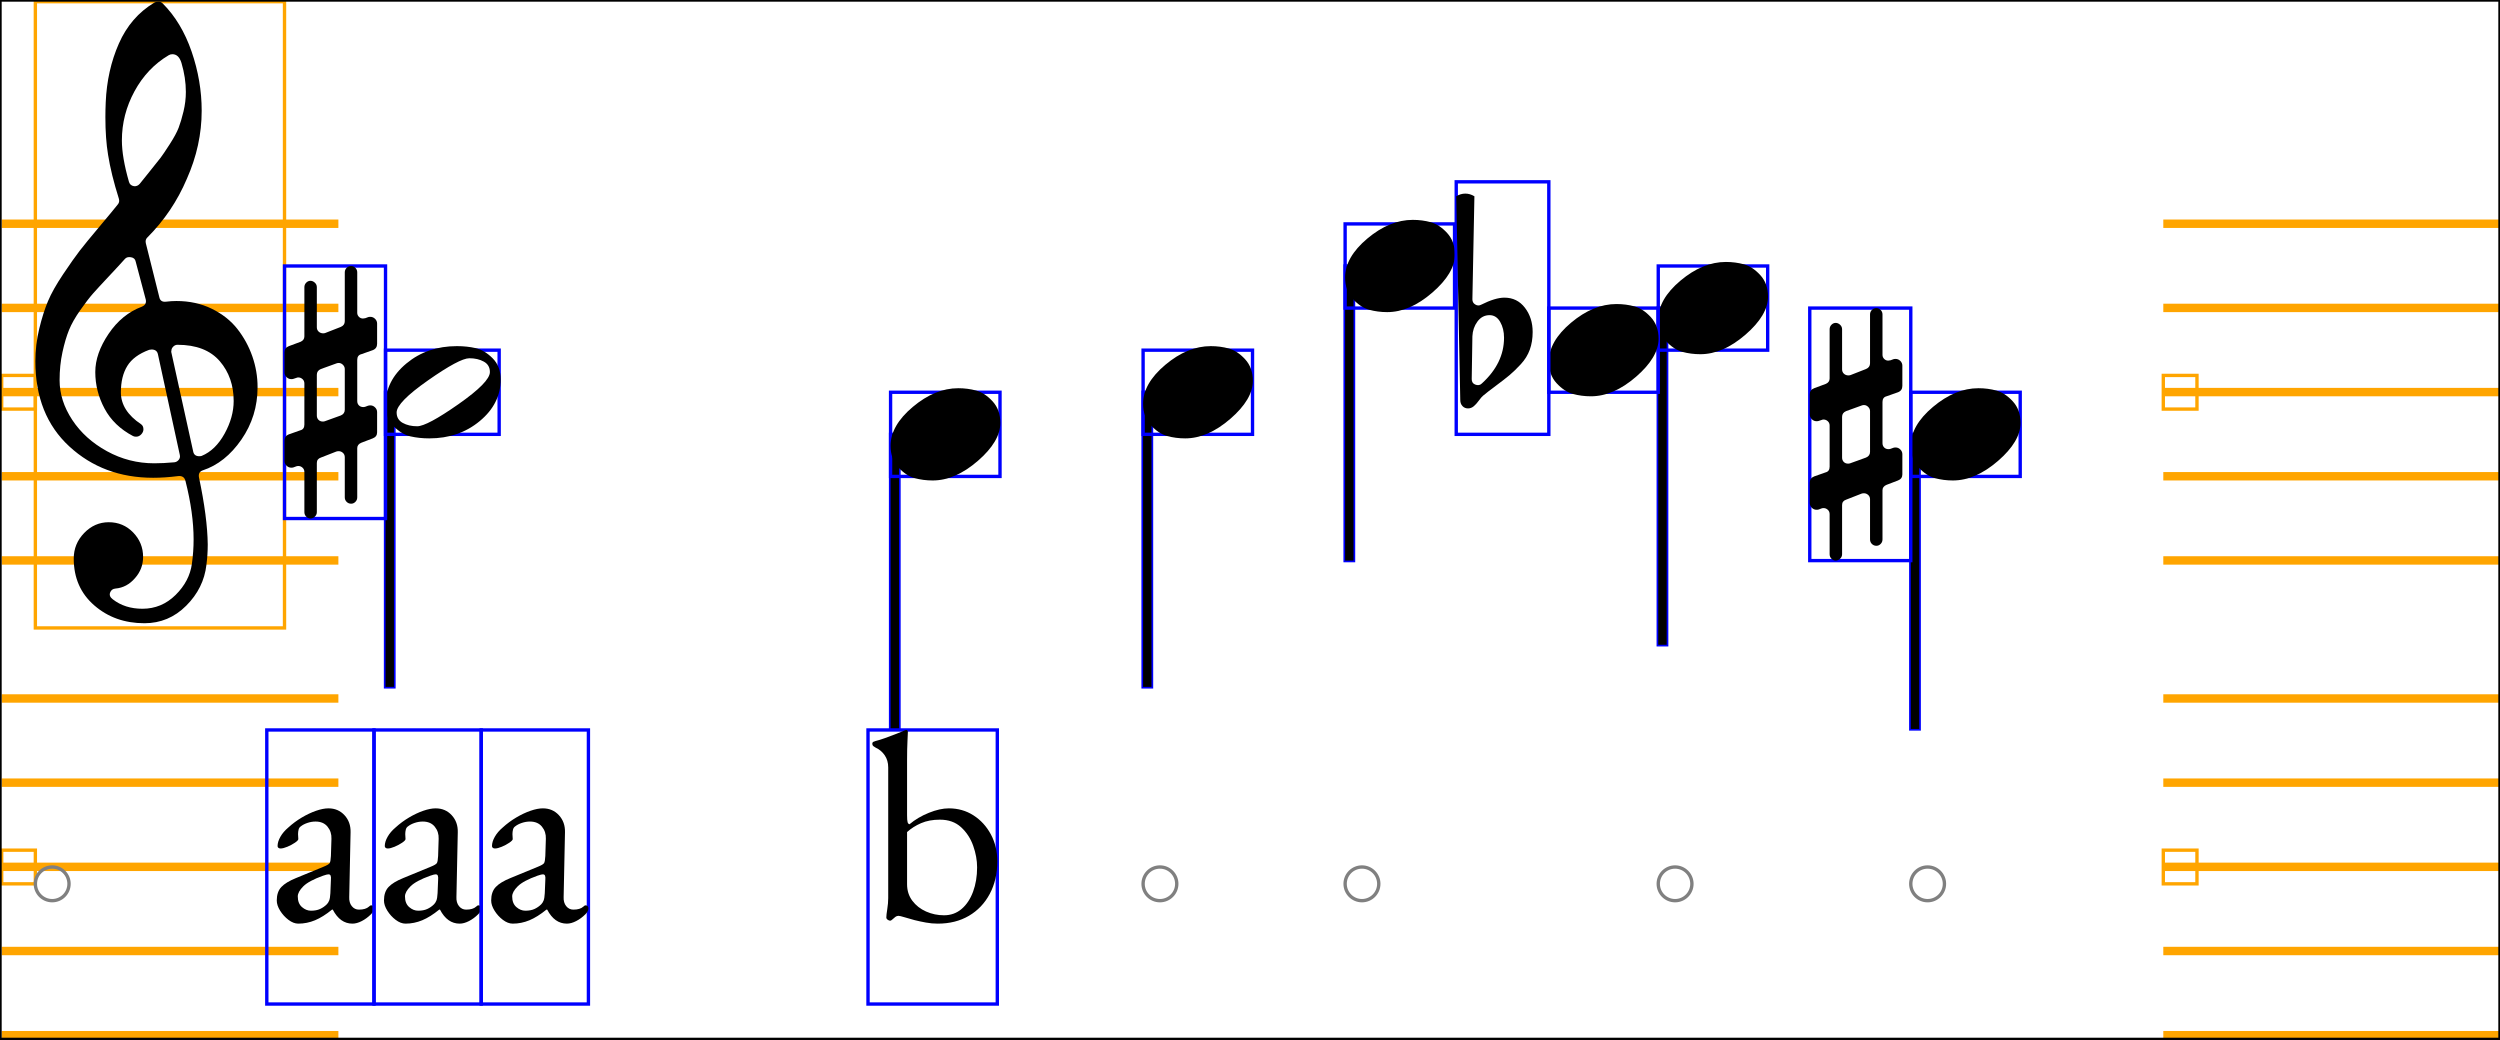
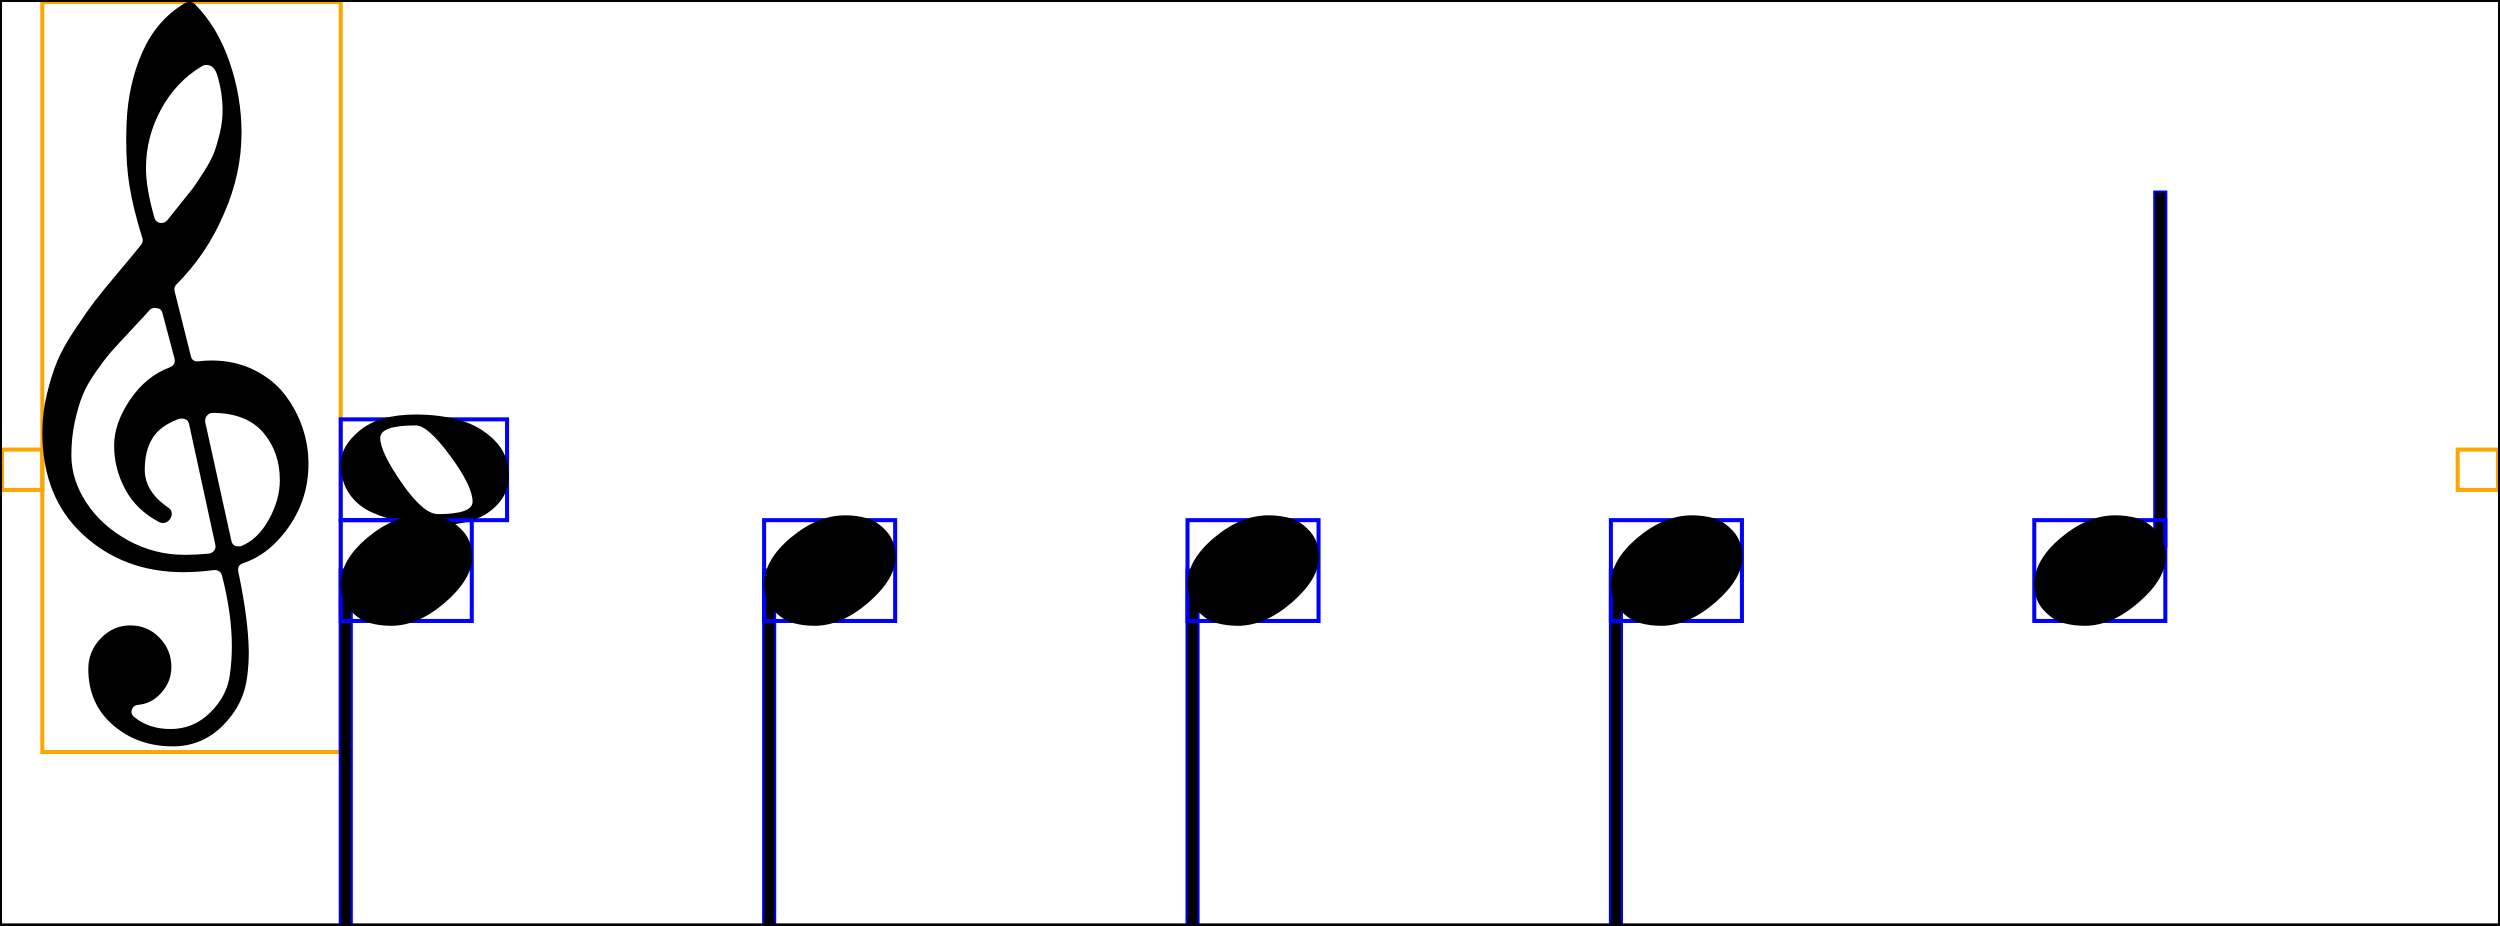
- <svg xmlns="http://www.w3.org/2000/svg" viewBox="0 0 742.5 308.7">
+ <svg xmlns="http://www.w3.org/2000/svg" viewBox="0 0 620 229.5">
  <rect x="0.5" y="111.5" width="10" height="10" stroke="orange" stroke-width="1" fill="none" />
-   <path d="M 0.5 167.7 L 0.5 165.2 L 100.5 165.2 L 100.5 167.7 L 0.5 167.7 Z M 0.5 142.7 L 0.5 140.2 L 100.5 140.2 L 100.5 142.7 L 0.5 142.7 Z M 0.5 117.7 L 0.5 115.2 L 100.5 115.2 L 100.5 117.7 L 0.5 117.7 Z M 0.5 92.7 L 0.5 90.2 L 100.5 90.2 L 100.5 92.7 L 0.5 92.7 Z M 0.5 67.7 L 0.5 65.2 L 100.5 65.2 L 100.5 67.7 L 0.5 67.7 Z " fill="orange" />
-   <rect x="0.5" y="252.5" width="10" height="10" stroke="orange" stroke-width="1" fill="none" />
-   <path d="M 0.5 308.7 L 0.5 306.2 L 100.5 306.2 L 100.5 308.7 L 0.5 308.7 Z M 0.5 283.7 L 0.5 281.2 L 100.5 281.2 L 100.5 283.7 L 0.5 283.7 Z M 0.5 258.7 L 0.5 256.2 L 100.5 256.2 L 100.5 258.7 L 0.5 258.7 Z M 0.5 233.7 L 0.5 231.2 L 100.5 231.2 L 100.5 233.7 L 0.5 233.7 Z M 0.5 208.7 L 0.5 206.2 L 100.5 206.2 L 100.5 208.7 L 0.5 208.7 Z " fill="orange" />
  <rect x="10.5" y="0.5" width="74" height="186" stroke="orange" stroke-width="1" fill="none" />
  <path d="M 35.3 59 Q 33 51.7 32.1 46 Q 31.3 41.2 31.3 34.8 Q 31.3 32.6 31.4 30.4 Q 31.8 20.9 35.3 12.95 Q 38.8 5 45.8 0.8 Q 46.3 0.5 47.1 0.5 Q 47.8 0.5 48.3 1 Q 53.9 6.6 56.9 15.3 Q 59.9 24 59.9 32.9 Q 59.9 43.2 55.5 53.1 Q 51.3 63 43.7 70.6 Q 43.1 71.2 43.3 72.2 L 47.3 88.2 Q 47.6 89.8 49.3 89.6 Q 50.9 89.4 52.4 89.4 Q 58.2 89.4 62.9 91.7 Q 67.6 94 70.5 97.7 Q 73.4 101.4 74.95 105.85 Q 76.5 110.3 76.5 115 Q 76.5 123.6 71.7 130.55 Q 66.9 137.5 60.2 139.7 Q 58.8 140.2 59.1 141.8 Q 61.6 153.6 61.7 161.7 Q 61.7 164.8 61.3 167.8 Q 60.5 174.7 55.3 179.9 Q 50.1 185.1 42.9 185.1 Q 34.1 185.1 28 179.8 Q 21.9 174.5 21.9 165.9 Q 21.9 161.5 25 158.3 Q 28.1 155.1 32.3 155.1 Q 36.6 155.1 39.55 158.15 Q 42.5 161.2 42.5 165.4 Q 42.5 169 40.1 171.7 Q 37.7 174.5 34.3 174.8 Q 33.1 174.9 32.7 176 Q 32.3 177.1 33.5 178 Q 37.1 180.8 42.3 180.8 Q 48 180.8 52.15 176.7 Q 56.3 172.6 57 167.4 Q 57.5 163.8 57.5 160.2 Q 57.5 152.4 55.1 142.9 Q 54.7 141.2 52.9 141.4 Q 48.9 141.9 45.5 141.9 Q 30.7 141.9 20.6 132.6 Q 10.5 123.3 10.5 107.3 Q 10.5 102.4 11.65 97.65 Q 12.8 92.9 14.25 89.45 Q 15.7 86 18.75 81.45 Q 21.8 76.9 23.65 74.5 Q 25.5 72.1 29.5 67.35 Q 33.5 62.6 35 60.7 Q 35.6 60 35.3 59 Z M 50.9 104.7 L 57.4 134.2 Q 57.7 135.5 59.2 135.5 Q 59.6 135.5 59.9 135.4 Q 64 133.7 66.7 128.8 Q 69.4 123.9 69.4 119.1 Q 69.4 112.1 65.3 107.3 Q 61.1 102.4 52.7 102.4 Q 52 102.4 51.45 102.95 Q 50.9 103.5 50.9 104.2 Q 50.8 104.5 50.9 104.7 Z M 37.1 76.9 Q 35.5 78.7 32.35 82.05 Q 29.2 85.4 27.65 87.15 Q 26.1 88.9 23.85 92.1 Q 21.6 95.3 20.5 98 Q 19.4 100.7 18.55 104.6 Q 17.7 108.5 17.7 112.9 Q 17.7 119 21.45 124.7 Q 25.2 130.4 31.75 134 Q 38.3 137.6 45.8 137.6 Q 48.5 137.6 51.8 137.3 Q 52.6 137.2 53.1 136.55 Q 53.6 135.9 53.4 135.1 L 46.9 105.2 Q 46.6 103.8 45 103.8 Q 44.7 103.8 44.3 103.9 Q 39.7 105.6 37.8 108.7 Q 35.9 111.8 35.9 116.5 Q 35.9 122 41.9 126 Q 42.6 126.5 42.6 127.5 Q 42.6 128.3 41.95 129 Q 41.3 129.7 40.4 129.7 Q 39.9 129.7 39.5 129.5 Q 33.8 126.5 31.05 121.35 Q 28.3 116.2 28.3 110.5 Q 28.3 105 32.25 99.15 Q 36.2 93.3 42.1 91.1 Q 43.6 90.5 43.3 89 L 40.3 77.7 Q 40.1 76.6 38.9 76.4 Q 37.7 76.2 37.1 76.9 Z M 53.9 18.7 Q 53.1 16.1 51.2 16.1 Q 50.6 16.1 50.1 16.4 Q 43.7 20.2 39.95 27.1 Q 36.2 34 36.2 41.7 Q 36.2 46.7 38.3 54 Q 38.6 55.1 39.8 55.3 Q 40.8 55.4 41.5 54.6 Q 41.8 54.2 44.35 51.05 Q 46.9 47.9 47.7 46.85 Q 48.5 45.8 50.4 42.85 Q 52.3 39.9 53.05 37.95 Q 53.8 36 54.5 33.1 Q 55.2 30.2 55.2 27.3 Q 55.2 23.1 53.9 18.7 Z " fill="black" />
-   <ellipse cx="15.5" cy="262.5" rx="5" ry="5" stroke="gray" stroke-width="1" fill="none" />
-   <rect x="114.5" y="116.5" width="2.5" height="87.5" stroke="blue" stroke-width="1" fill="none" />
-   <rect x="114.5" y="116.5" width="2.5" height="87.5" fill="black" />
-   <rect x="114.5" y="104" width="33.75" height="25" stroke="blue" stroke-width="1" fill="none" />
-   <path d="M 139.4 106.4 Q 136.5 106.4 127.15 112.95 Q 117.8 119.5 117.8 122.5 Q 117.8 124.6 119.6 125.6 Q 121.4 126.6 123.9 126.6 Q 126.8 126.6 136.15 120.05 Q 145.5 113.5 145.5 110.5 Q 145.5 108.4 143.7 107.4 Q 141.9 106.4 139.4 106.4 Z M 114.5 120.3 Q 114.5 113.1 120.7 107.95 Q 126.9 102.8 135.7 102.8 Q 138.7 102.8 141.3 103.4 Q 143.9 104 146.3 106.4 Q 148.7 108.8 148.7 112.7 Q 148.7 119.9 142.5 125.05 Q 136.3 130.2 127.5 130.2 Q 124.5 130.2 121.9 129.6 Q 119.3 129 116.9 126.6 Q 114.5 124.2 114.5 120.3 Z " fill="black" />
-   <rect x="84.5" y="79" width="30" height="75" stroke="blue" stroke-width="1" fill="none" />
-   <path d="M 106.1 106.9 L 106.1 119.1 Q 106.1 119.9 106.6 120.4 Q 107.1 120.9 107.9 120.9 Q 108.2 120.9 108.5 120.8 L 109.3 120.5 Q 109.6 120.4 110 120.4 Q 110.8 120.4 111.4 121 Q 112 121.6 112 122.4 L 112 128.4 Q 112 129.7 110.7 130.2 L 107.3 131.5 Q 106.1 132 106.1 133.1 L 106.1 147.7 Q 106.1 148.5 105.55 149.05 Q 105 149.6 104.3 149.6 Q 103.5 149.6 102.95 149.05 Q 102.4 148.5 102.4 147.7 L 102.4 135.8 Q 102.4 135 101.85 134.5 Q 101.3 134 100.6 134 Q 100.2 134 99.9 134.1 L 95.3 135.9 Q 94.1 136.3 94.1 137.5 L 94.1 152.1 Q 94.1 152.9 93.5 153.45 Q 92.9 154 92.2 154 Q 91.5 154 90.95 153.45 Q 90.4 152.9 90.4 152.1 L 90.4 140.2 Q 90.4 139.4 89.85 138.9 Q 89.3 138.4 88.6 138.4 Q 88.3 138.4 88 138.5 L 87.2 138.8 Q 87 138.9 86.5 138.9 Q 85.7 138.9 85.1 138.3 Q 84.5 137.7 84.5 136.9 L 84.5 130.9 Q 84.5 129.5 85.8 129 L 89.2 127.8 Q 90.4 127.5 90.4 126.1 L 90.4 113.9 Q 90.4 113.1 89.85 112.6 Q 89.3 112.1 88.6 112.1 Q 88.3 112.1 88.1 112.2 L 87.2 112.5 Q 87 112.6 86.5 112.6 Q 85.7 112.6 85.1 112 Q 84.5 111.4 84.5 110.6 L 84.5 104.6 Q 84.5 103.3 85.8 102.8 L 89.3 101.5 Q 90.4 101 90.4 99.9 L 90.4 85.3 Q 90.4 84.5 90.95 83.95 Q 91.5 83.4 92.2 83.4 Q 92.9 83.4 93.5 83.95 Q 94.1 84.5 94.1 85.3 L 94.1 97.2 Q 94.1 98 94.65 98.5 Q 95.2 99 96 99 Q 96.3 99 96.6 98.9 L 101.2 97.1 Q 102.4 96.6 102.4 95.4 L 102.4 80.9 Q 102.4 80.1 102.95 79.55 Q 103.5 79 104.3 79 Q 105 79 105.55 79.55 Q 106.1 80.1 106.1 80.9 L 106.1 92.9 Q 106.1 93.6 106.6 94.1 Q 107.1 94.6 107.8 94.6 Q 108.1 94.6 108.5 94.5 L 109.3 94.2 Q 109.5 94.1 110 94.1 Q 110.8 94.1 111.4 94.7 Q 112 95.3 112 96.1 L 112 102.1 Q 112 103.5 110.7 104 L 107.3 105.2 Q 106.1 105.5 106.1 106.9 Z M 102.4 121.7 L 102.4 109.6 Q 102.4 108.9 101.85 108.35 Q 101.3 107.8 100.6 107.8 Q 100.3 107.8 100 107.9 L 95.3 109.6 Q 94.1 110.1 94.1 111.3 L 94.1 123.4 Q 94.1 124.2 94.6 124.7 Q 95.1 125.2 95.9 125.2 Q 96.2 125.2 96.5 125.1 L 101.2 123.4 Q 102.4 122.9 102.4 121.7 Z " fill="black" />
-   <rect x="79.24" y="216.8" width="31.84" height="81.4" stroke="blue" stroke-width="1" fill="none" />
-   <path d="M 88.6 274.32 Q 87.16 274.32 85.68 273.2 Q 84.2 272.08 83.2 270.48 Q 82.2 268.88 82.2 267.44 Q 82.2 264.88 83.56 263.44 Q 84.92 262 87.88 260.8 L 96.04 257.44 Q 97.64 256.8 97.92 256.32 Q 98.2 255.84 98.28 254.24 L 98.44 249.12 Q 98.52 247.04 97.28 245.52 Q 96.04 244 93.72 244 Q 92.52 244 91.32 244.4 Q 90.12 244.8 89.32 245.44 Q 88.84 245.76 88.68 246.4 Q 88.52 247.04 88.52 247.76 Q 88.52 248.08 88.56 248.48 Q 88.6 248.88 88.6 249.2 Q 88.6 249.6 87.6 250.28 Q 86.6 250.96 85.36 251.48 Q 84.12 252 83.32 252 Q 82.92 252 82.68 251.8 Q 82.44 251.6 82.44 251.28 Q 82.44 250 83.28 248.52 Q 84.12 247.04 85.64 245.76 Q 87.48 244.08 89.64 242.8 Q 91.8 241.52 93.88 240.8 Q 95.96 240.08 97.56 240.08 Q 100.44 240.08 102.32 242.12 Q 104.2 244.16 104.12 247.2 L 103.72 266.4 Q 103.64 268.08 104.48 269.12 Q 105.32 270.16 106.6 270.16 Q 108.6 270.16 109.56 269.28 Q 109.96 268.88 110.2 268.88 Q 110.6 268.88 110.84 269.12 Q 111.08 269.36 111.08 269.76 Q 111.08 270.64 110.2 271.52 Q 108.92 272.8 107.44 273.56 Q 105.96 274.32 104.68 274.32 Q 101 274.32 98.84 270.16 L 98.6 270.16 Q 95.96 272.32 93.56 273.32 Q 91.16 274.32 88.6 274.32 Z M 92.36 270.48 Q 93.96 270.48 95.08 269.96 Q 96.2 269.44 97.08 268.56 Q 97.48 268.16 97.76 267.48 Q 98.04 266.8 98.12 265.28 L 98.28 261.36 Q 98.36 260.48 98.2 260.08 Q 98.04 259.68 97.56 259.68 Q 97.4 259.68 97 259.76 Q 96.6 259.84 95.96 260.08 Q 91.72 261.6 90.08 263.24 Q 88.44 264.88 88.44 266.24 Q 88.44 268.32 89.68 269.4 Q 90.92 270.48 92.36 270.48 Z " fill="black" />
-   <rect x="111.08" y="216.8" width="31.84" height="81.4" stroke="blue" stroke-width="1" fill="none" />
-   <path d="M 120.44 274.32 Q 119 274.32 117.52 273.2 Q 116.04 272.08 115.04 270.48 Q 114.04 268.88 114.04 267.44 Q 114.04 264.88 115.4 263.44 Q 116.76 262 119.72 260.8 L 127.88 257.44 Q 129.48 256.8 129.76 256.32 Q 130.04 255.84 130.12 254.24 L 130.28 249.12 Q 130.36 247.04 129.12 245.52 Q 127.88 244 125.56 244 Q 124.36 244 123.16 244.4 Q 121.96 244.8 121.16 245.44 Q 120.68 245.76 120.52 246.4 Q 120.36 247.04 120.36 247.76 Q 120.36 248.08 120.4 248.48 Q 120.44 248.88 120.44 249.2 Q 120.44 249.6 119.44 250.28 Q 118.44 250.96 117.2 251.48 Q 115.96 252 115.16 252 Q 114.76 252 114.52 251.8 Q 114.28 251.6 114.28 251.28 Q 114.28 250 115.12 248.52 Q 115.96 247.04 117.48 245.76 Q 119.32 244.08 121.48 242.8 Q 123.64 241.52 125.72 240.8 Q 127.8 240.08 129.4 240.08 Q 132.28 240.08 134.16 242.12 Q 136.04 244.16 135.96 247.2 L 135.56 266.4 Q 135.48 268.08 136.32 269.12 Q 137.16 270.16 138.44 270.16 Q 140.44 270.16 141.4 269.28 Q 141.8 268.88 142.04 268.88 Q 142.44 268.88 142.68 269.12 Q 142.92 269.36 142.92 269.76 Q 142.92 270.64 142.04 271.52 Q 140.76 272.8 139.28 273.56 Q 137.8 274.32 136.52 274.32 Q 132.84 274.32 130.68 270.16 L 130.44 270.16 Q 127.8 272.32 125.4 273.32 Q 123 274.32 120.44 274.32 Z M 124.2 270.48 Q 125.8 270.48 126.92 269.96 Q 128.04 269.44 128.92 268.56 Q 129.32 268.16 129.6 267.48 Q 129.88 266.8 129.96 265.28 L 130.12 261.36 Q 130.2 260.48 130.04 260.08 Q 129.88 259.68 129.4 259.68 Q 129.24 259.68 128.84 259.76 Q 128.44 259.84 127.8 260.08 Q 123.56 261.6 121.92 263.24 Q 120.28 264.88 120.28 266.24 Q 120.28 268.32 121.52 269.4 Q 122.76 270.48 124.2 270.48 Z " fill="black" />
-   <rect x="142.92" y="216.8" width="31.84" height="81.4" stroke="blue" stroke-width="1" fill="none" />
-   <path d="M 152.28 274.32 Q 150.84 274.32 149.36 273.2 Q 147.88 272.08 146.88 270.48 Q 145.88 268.88 145.88 267.44 Q 145.88 264.88 147.24 263.44 Q 148.6 262 151.56 260.8 L 159.72 257.44 Q 161.32 256.8 161.6 256.32 Q 161.88 255.84 161.96 254.24 L 162.12 249.12 Q 162.2 247.04 160.96 245.52 Q 159.72 244 157.4 244 Q 156.2 244 155 244.4 Q 153.8 244.8 153 245.44 Q 152.52 245.76 152.36 246.4 Q 152.2 247.04 152.2 247.76 Q 152.2 248.08 152.24 248.48 Q 152.28 248.88 152.28 249.2 Q 152.28 249.6 151.28 250.28 Q 150.28 250.96 149.04 251.48 Q 147.8 252 147 252 Q 146.6 252 146.36 251.8 Q 146.12 251.6 146.12 251.28 Q 146.12 250 146.96 248.52 Q 147.8 247.04 149.32 245.76 Q 151.16 244.08 153.32 242.8 Q 155.48 241.52 157.56 240.8 Q 159.64 240.08 161.24 240.08 Q 164.12 240.08 166 242.12 Q 167.88 244.16 167.8 247.2 L 167.4 266.4 Q 167.32 268.08 168.16 269.12 Q 169 270.16 170.28 270.16 Q 172.28 270.16 173.24 269.28 Q 173.64 268.88 173.88 268.88 Q 174.28 268.88 174.52 269.12 Q 174.76 269.36 174.76 269.76 Q 174.76 270.64 173.88 271.52 Q 172.6 272.8 171.12 273.56 Q 169.64 274.32 168.36 274.32 Q 164.68 274.32 162.52 270.16 L 162.28 270.16 Q 159.64 272.32 157.24 273.32 Q 154.84 274.32 152.28 274.32 Z M 156.04 270.48 Q 157.64 270.48 158.76 269.96 Q 159.88 269.44 160.76 268.56 Q 161.16 268.16 161.44 267.48 Q 161.72 266.8 161.8 265.28 L 161.96 261.36 Q 162.04 260.48 161.88 260.08 Q 161.72 259.68 161.24 259.68 Q 161.08 259.68 160.68 259.76 Q 160.28 259.84 159.64 260.08 Q 155.4 261.6 153.76 263.24 Q 152.12 264.88 152.12 266.24 Q 152.12 268.32 153.36 269.4 Q 154.6 270.48 156.04 270.48 Z " fill="black" />
-   <rect x="264.5" y="129" width="2.5" height="87.5" stroke="blue" stroke-width="1" fill="none" />
-   <rect x="264.5" y="129" width="2.5" height="87.5" fill="black" />
-   <rect x="264.5" y="116.5" width="32.5" height="25" stroke="blue" stroke-width="1" fill="none" />
-   <path d="M 264.5 132.4 Q 264.5 126.4 271.1 120.85 Q 277.7 115.3 284.6 115.3 Q 287.4 115.3 289.95 116 Q 292.5 116.7 294.8 119.2 Q 297.1 121.7 297.1 125.6 Q 297.1 131.1 290.4 136.9 Q 283.7 142.7 277 142.7 Q 274.2 142.7 271.65 142 Q 269.1 141.3 266.8 138.8 Q 264.5 136.3 264.5 132.4 Z " fill="black" />
-   <rect x="257.8" y="216.8" width="38.4" height="81.4" stroke="blue" stroke-width="1" fill="none" />
-   <path d="M 278.52 274.32 Q 276.76 274.32 275 274 Q 273.24 273.68 271.64 273.28 Q 269.88 272.8 268.56 272.4 Q 267.24 272 266.84 272 Q 266.36 272 265.92 272.32 Q 265.48 272.64 265.08 273.04 Q 264.68 273.44 264.36 273.44 Q 264.04 273.44 263.64 273.16 Q 263.24 272.88 263.24 272.48 Q 263.24 271.76 263.52 270 Q 263.8 268.24 263.8 266.72 L 263.8 227.92 Q 263.8 225.84 262.76 224.32 Q 261.72 222.8 260.12 222.08 Q 259.8 221.92 259.44 221.64 Q 259.08 221.36 259.08 220.88 Q 259.08 220.48 259.4 220.32 Q 259.72 220.16 260.04 220.08 Q 261.08 219.84 262.88 219.2 Q 264.68 218.56 266.28 217.92 Q 267.88 217.28 268.44 217.04 Q 268.92 216.8 269.16 216.8 Q 269.32 216.8 269.48 216.96 Q 269.64 217.12 269.64 217.36 Q 269.64 217.68 269.52 220.04 Q 269.4 222.4 269.4 225.76 L 269.4 242.16 Q 269.4 243.68 269.56 244.2 Q 269.72 244.72 270.12 244.8 Q 272.6 242.72 275.88 241.4 Q 279.16 240.08 281.8 240.08 Q 285.88 240.08 289.12 242.16 Q 292.36 244.24 294.28 247.8 Q 296.2 251.36 296.2 255.84 Q 296.2 261.28 293.96 265.48 Q 291.72 269.68 287.76 272 Q 283.8 274.32 278.52 274.32 Z M 280.36 271.84 Q 283.4 271.84 285.6 269.96 Q 287.8 268.08 289 264.84 Q 290.2 261.6 290.2 257.6 Q 290.2 254.48 289.04 251.2 Q 287.88 247.92 285.44 245.68 Q 283 243.44 279.16 243.44 Q 275.96 243.44 273.56 244.48 Q 271.16 245.52 269.4 247.12 L 269.4 262.64 Q 269.4 265.44 270.96 267.52 Q 272.52 269.6 275.04 270.72 Q 277.56 271.84 280.36 271.84 Z " fill="black" />
-   <rect x="339.5" y="116.5" width="2.5" height="87.5" stroke="blue" stroke-width="1" fill="none" />
-   <rect x="339.5" y="116.5" width="2.5" height="87.5" fill="black" />
-   <rect x="339.5" y="104" width="32.5" height="25" stroke="blue" stroke-width="1" fill="none" />
-   <path d="M 339.5 119.9 Q 339.5 113.9 346.1 108.35 Q 352.7 102.8 359.6 102.8 Q 362.4 102.8 364.95 103.5 Q 367.5 104.2 369.8 106.7 Q 372.1 109.2 372.1 113.1 Q 372.1 118.6 365.4 124.4 Q 358.7 130.2 352 130.2 Q 349.2 130.2 346.65 129.5 Q 344.1 128.8 341.8 126.3 Q 339.5 123.8 339.5 119.9 Z " fill="black" />
-   <ellipse cx="344.5" cy="262.5" rx="5" ry="5" stroke="gray" stroke-width="1" fill="none" />
-   <rect x="399.5" y="79" width="2.5" height="87.5" stroke="blue" stroke-width="1" fill="none" />
-   <rect x="399.5" y="79" width="2.5" height="87.5" fill="black" />
-   <rect x="399.5" y="66.5" width="32.5" height="25" stroke="blue" stroke-width="1" fill="none" />
-   <path d="M 399.5 82.4 Q 399.5 76.4 406.1 70.85 Q 412.7 65.3 419.6 65.3 Q 422.4 65.3 424.95 66 Q 427.5 66.7 429.8 69.2 Q 432.1 71.7 432.1 75.6 Q 432.1 81.1 425.4 86.9 Q 418.7 92.7 412 92.7 Q 409.2 92.7 406.65 92 Q 404.1 91.3 401.8 88.8 Q 399.5 86.3 399.5 82.4 Z " fill="black" />
-   <ellipse cx="404.5" cy="262.5" rx="5" ry="5" stroke="gray" stroke-width="1" fill="none" />
-   <rect x="492.5" y="91.5" width="2.5" height="100" stroke="blue" stroke-width="1" fill="none" />
-   <rect x="492.5" y="91.5" width="2.5" height="100" fill="black" />
-   <rect x="492.5" y="79" width="32.5" height="25" stroke="blue" stroke-width="1" fill="none" />
-   <path d="M 492.5 94.9 Q 492.5 88.9 499.1 83.35 Q 505.7 77.8 512.6 77.8 Q 515.4 77.8 517.95 78.5 Q 520.5 79.2 522.8 81.7 Q 525.1 84.2 525.1 88.1 Q 525.1 93.6 518.4 99.4 Q 511.7 105.2 505 105.2 Q 502.2 105.2 499.65 104.5 Q 497.1 103.8 494.8 101.3 Q 492.5 98.8 492.5 94.9 Z " fill="black" />
-   <rect x="460" y="91.5" width="32.5" height="25" stroke="blue" stroke-width="1" fill="none" />
-   <path d="M 460 107.4 Q 460 101.4 466.6 95.85 Q 473.2 90.3 480.1 90.3 Q 482.9 90.3 485.45 91 Q 488 91.7 490.3 94.2 Q 492.6 96.7 492.6 100.6 Q 492.6 106.1 485.9 111.9 Q 479.2 117.7 472.5 117.7 Q 469.7 117.7 467.15 117 Q 464.6 116.3 462.3 113.8 Q 460 111.3 460 107.4 Z " fill="black" />
-   <rect x="432.5" y="54" width="27.5" height="75" stroke="blue" stroke-width="1" fill="none" />
-   <path d="M 437.1 112.6 Q 437.1 113.8 438.1 114.2 Q 439.3 114.7 440.1 113.9 Q 446.7 107.9 446.7 100.3 Q 446.7 97.6 445.55 95.6 Q 444.4 93.6 442.4 93.6 Q 440.2 93.6 438.8 95.5 Q 437.4 97.4 437.3 99.9 L 437.1 112.6 Z M 439.9 90.5 Q 444.1 88.4 446.8 88.4 Q 450.6 88.4 452.9 91.4 Q 455.2 94.4 455.2 98.6 Q 455.2 101.5 454.35 103.85 Q 453.5 106.2 451.7 108.15 Q 449.9 110.1 448.35 111.4 Q 446.8 112.7 444.3 114.55 Q 441.8 116.4 440.5 117.5 Q 440 117.9 439.2 119 Q 438.4 120.1 437.65 120.7 Q 436.9 121.3 436 121.3 Q 435 121.3 434.35 120.6 Q 433.7 119.9 433.7 118.8 L 432.5 58.3 Q 433.8 57.5 435.2 57.5 Q 436.6 57.5 437.9 58.3 L 437.3 88.9 Q 437.3 89.9 438.1 90.4 Q 439 91 439.9 90.5 Z " fill="black" />
-   <ellipse cx="497.5" cy="262.5" rx="5" ry="5" stroke="gray" stroke-width="1" fill="none" />
-   <rect x="567.5" y="129" width="2.5" height="87.5" stroke="blue" stroke-width="1" fill="none" />
-   <rect x="567.5" y="129" width="2.5" height="87.5" fill="black" />
-   <rect x="567.5" y="116.5" width="32.5" height="25" stroke="blue" stroke-width="1" fill="none" />
-   <path d="M 567.5 132.4 Q 567.5 126.4 574.1 120.85 Q 580.7 115.3 587.6 115.3 Q 590.4 115.3 592.95 116 Q 595.5 116.7 597.8 119.2 Q 600.1 121.7 600.1 125.6 Q 600.1 131.1 593.4 136.9 Q 586.7 142.7 580 142.7 Q 577.2 142.7 574.65 142 Q 572.1 141.3 569.8 138.8 Q 567.5 136.3 567.5 132.4 Z " fill="black" />
-   <rect x="537.5" y="91.5" width="30" height="75" stroke="blue" stroke-width="1" fill="none" />
-   <path d="M 559.1 119.4 L 559.1 131.6 Q 559.1 132.4 559.6 132.9 Q 560.1 133.4 560.9 133.4 Q 561.2 133.4 561.5 133.3 L 562.3 133 Q 562.6 132.9 563 132.9 Q 563.8 132.9 564.4 133.5 Q 565 134.1 565 134.9 L 565 140.9 Q 565 142.2 563.7 142.7 L 560.3 144 Q 559.1 144.5 559.1 145.6 L 559.1 160.2 Q 559.1 161 558.55 161.55 Q 558 162.1 557.3 162.1 Q 556.5 162.1 555.95 161.55 Q 555.4 161 555.4 160.2 L 555.4 148.3 Q 555.4 147.5 554.85 147 Q 554.3 146.5 553.6 146.5 Q 553.2 146.5 552.9 146.6 L 548.3 148.4 Q 547.1 148.8 547.1 150 L 547.1 164.6 Q 547.1 165.4 546.5 165.95 Q 545.9 166.5 545.2 166.5 Q 544.5 166.5 543.95 165.95 Q 543.4 165.4 543.4 164.6 L 543.4 152.7 Q 543.4 151.9 542.85 151.4 Q 542.3 150.9 541.6 150.9 Q 541.3 150.9 541 151 L 540.2 151.3 Q 540 151.4 539.5 151.4 Q 538.7 151.4 538.1 150.8 Q 537.5 150.2 537.5 149.4 L 537.5 143.4 Q 537.5 142 538.8 141.5 L 542.2 140.3 Q 543.4 140 543.4 138.6 L 543.4 126.4 Q 543.4 125.6 542.85 125.1 Q 542.3 124.6 541.6 124.6 Q 541.3 124.6 541.1 124.7 L 540.2 125 Q 540 125.1 539.5 125.1 Q 538.7 125.1 538.1 124.5 Q 537.5 123.9 537.5 123.1 L 537.5 117.1 Q 537.5 115.8 538.8 115.3 L 542.3 114 Q 543.4 113.5 543.4 112.4 L 543.4 97.8 Q 543.4 97 543.95 96.45 Q 544.5 95.9 545.2 95.9 Q 545.9 95.9 546.5 96.45 Q 547.1 97 547.1 97.8 L 547.1 109.7 Q 547.1 110.5 547.65 111 Q 548.2 111.5 549 111.5 Q 549.3 111.5 549.6 111.4 L 554.2 109.6 Q 555.4 109.1 555.4 107.9 L 555.4 93.4 Q 555.4 92.6 555.95 92.05 Q 556.5 91.5 557.3 91.5 Q 558 91.5 558.55 92.05 Q 559.1 92.6 559.1 93.4 L 559.1 105.4 Q 559.1 106.1 559.6 106.6 Q 560.1 107.1 560.8 107.1 Q 561.1 107.1 561.5 107 L 562.3 106.7 Q 562.5 106.6 563 106.6 Q 563.8 106.6 564.4 107.2 Q 565 107.8 565 108.6 L 565 114.6 Q 565 116 563.7 116.5 L 560.3 117.7 Q 559.1 118 559.1 119.4 Z M 555.4 134.2 L 555.4 122.1 Q 555.4 121.4 554.85 120.85 Q 554.3 120.3 553.6 120.3 Q 553.3 120.3 553 120.4 L 548.3 122.1 Q 547.1 122.6 547.1 123.8 L 547.1 135.9 Q 547.1 136.7 547.6 137.2 Q 548.1 137.7 548.9 137.7 Q 549.2 137.7 549.5 137.6 L 554.2 135.9 Q 555.4 135.4 555.4 134.2 Z " fill="black" />
-   <ellipse cx="572.5" cy="262.5" rx="5" ry="5" stroke="gray" stroke-width="1" fill="none" />
-   <rect x="642.5" y="111.5" width="10" height="10" stroke="orange" stroke-width="1" fill="none" />
-   <path d="M 642.5 167.7 L 642.5 165.2 L 742.5 165.2 L 742.5 167.7 L 642.5 167.7 Z M 642.5 142.7 L 642.5 140.2 L 742.5 140.2 L 742.5 142.7 L 642.5 142.7 Z M 642.5 117.7 L 642.5 115.2 L 742.5 115.2 L 742.5 117.7 L 642.5 117.7 Z M 642.5 92.7 L 642.5 90.2 L 742.5 90.2 L 742.5 92.7 L 642.5 92.7 Z M 642.5 67.7 L 642.5 65.2 L 742.5 65.2 L 742.5 67.7 L 642.5 67.7 Z " fill="orange" />
-   <rect x="642.5" y="252.5" width="10" height="10" stroke="orange" stroke-width="1" fill="none" />
-   <path d="M 642.5 308.7 L 642.5 306.2 L 742.5 306.2 L 742.5 308.7 L 642.5 308.7 Z M 642.5 283.7 L 642.5 281.2 L 742.5 281.2 L 742.5 283.7 L 642.5 283.7 Z M 642.5 258.7 L 642.5 256.2 L 742.5 256.2 L 742.5 258.7 L 642.5 258.7 Z M 642.5 233.7 L 642.5 231.2 L 742.5 231.2 L 742.5 233.7 L 642.5 233.7 Z M 642.5 208.7 L 642.5 206.2 L 742.5 206.2 L 742.5 208.7 L 642.5 208.7 Z " fill="orange" />
-   <rect x="0" y="0" width="742.5" height="308.7" stroke="black" stroke-width="1" fill="none" />
+   <rect x="84.5" y="104" width="41.25" height="25" stroke="blue" stroke-width="1" fill="none" />
+   <path d="M 84.5 115 Q 84.5 110.6 89.3 106.7 Q 94.1 102.8 103.1 102.8 Q 109.2 102.8 114.2 104.25 Q 119.2 105.7 122.7 109.25 Q 126.2 112.8 126.2 118 Q 126.2 123.2 121.65 126.7 Q 117.1 130.2 109 130.2 Q 104.2 130.2 100.2 129.5 Q 96.2 128.8 92.5 127.2 Q 88.8 125.6 86.65 122.5 Q 84.5 119.4 84.5 115 Z M 103.1 105.5 Q 94.3 105.5 94.3 108.6 Q 94.3 112.1 99.65 119.8 Q 105 127.5 108.6 127.5 Q 117.2 127.5 117.2 124.4 Q 117.2 120.6 111.65 113.05 Q 106.1 105.5 103.1 105.5 Z " fill="black" />
+   <rect x="84.5" y="141.5" width="2.5" height="87.5" stroke="blue" stroke-width="1" fill="none" />
+   <rect x="84.5" y="141.5" width="2.5" height="87.5" fill="black" />
+   <rect x="84.5" y="129" width="32.5" height="25" stroke="blue" stroke-width="1" fill="none" />
+   <path d="M 84.5 144.9 Q 84.5 138.9 91.1 133.35 Q 97.7 127.8 104.6 127.8 Q 107.4 127.8 109.95 128.5 Q 112.5 129.2 114.8 131.7 Q 117.1 134.2 117.1 138.1 Q 117.1 143.6 110.4 149.4 Q 103.7 155.2 97 155.2 Q 94.2 155.2 91.65 154.5 Q 89.1 153.8 86.8 151.3 Q 84.5 148.8 84.5 144.9 Z " fill="black" />
+   <rect x="189.5" y="141.5" width="2.5" height="87.5" stroke="blue" stroke-width="1" fill="none" />
+   <rect x="189.5" y="141.5" width="2.5" height="87.5" fill="black" />
+   <rect x="189.5" y="129" width="32.5" height="25" stroke="blue" stroke-width="1" fill="none" />
+   <path d="M 189.5 144.9 Q 189.5 138.9 196.1 133.35 Q 202.7 127.8 209.6 127.8 Q 212.4 127.8 214.95 128.5 Q 217.5 129.2 219.8 131.7 Q 222.1 134.2 222.1 138.1 Q 222.1 143.6 215.4 149.4 Q 208.7 155.2 202 155.2 Q 199.2 155.2 196.65 154.5 Q 194.1 153.8 191.8 151.3 Q 189.5 148.8 189.5 144.9 Z " fill="black" />
+   <rect x="294.5" y="141.5" width="2.5" height="87.5" stroke="blue" stroke-width="1" fill="none" />
+   <rect x="294.5" y="141.5" width="2.5" height="87.5" fill="black" />
+   <rect x="294.5" y="129" width="32.5" height="25" stroke="blue" stroke-width="1" fill="none" />
+   <path d="M 294.5 144.9 Q 294.5 138.9 301.1 133.35 Q 307.7 127.8 314.6 127.8 Q 317.4 127.8 319.95 128.5 Q 322.5 129.2 324.8 131.7 Q 327.1 134.2 327.1 138.1 Q 327.1 143.6 320.4 149.4 Q 313.7 155.2 307 155.2 Q 304.2 155.2 301.65 154.5 Q 299.1 153.8 296.8 151.3 Q 294.5 148.8 294.5 144.9 Z " fill="black" />
+   <rect x="399.5" y="141.5" width="2.5" height="87.5" stroke="blue" stroke-width="1" fill="none" />
+   <rect x="399.5" y="141.5" width="2.5" height="87.5" fill="black" />
+   <rect x="399.5" y="129" width="32.5" height="25" stroke="blue" stroke-width="1" fill="none" />
+   <path d="M 399.5 144.9 Q 399.5 138.9 406.1 133.35 Q 412.7 127.8 419.6 127.8 Q 422.4 127.8 424.95 128.5 Q 427.5 129.2 429.8 131.7 Q 432.1 134.2 432.1 138.1 Q 432.1 143.6 425.4 149.4 Q 418.7 155.2 412 155.2 Q 409.2 155.2 406.65 154.5 Q 404.1 153.8 401.8 151.3 Q 399.5 148.8 399.5 144.9 Z " fill="black" />
+   <rect x="534.5" y="47.75" width="2.5" height="87.5" stroke="blue" stroke-width="1" fill="none" />
+   <rect x="534.5" y="47.75" width="2.5" height="87.5" fill="black" />
+   <rect x="504.5" y="129" width="32.5" height="25" stroke="blue" stroke-width="1" fill="none" />
+   <path d="M 504.5 144.9 Q 504.5 138.9 511.1 133.35 Q 517.7 127.8 524.6 127.8 Q 527.4 127.8 529.95 128.5 Q 532.5 129.2 534.8 131.7 Q 537.1 134.2 537.1 138.1 Q 537.1 143.6 530.4 149.4 Q 523.7 155.2 517 155.2 Q 514.2 155.2 511.65 154.5 Q 509.1 153.8 506.8 151.3 Q 504.5 148.8 504.5 144.9 Z " fill="black" />
+   <rect x="609.5" y="111.5" width="10" height="10" stroke="orange" stroke-width="1" fill="none" />
+   <rect x="0" y="0" width="620" height="229.5" stroke="black" stroke-width="1" fill="none" />
</svg>
